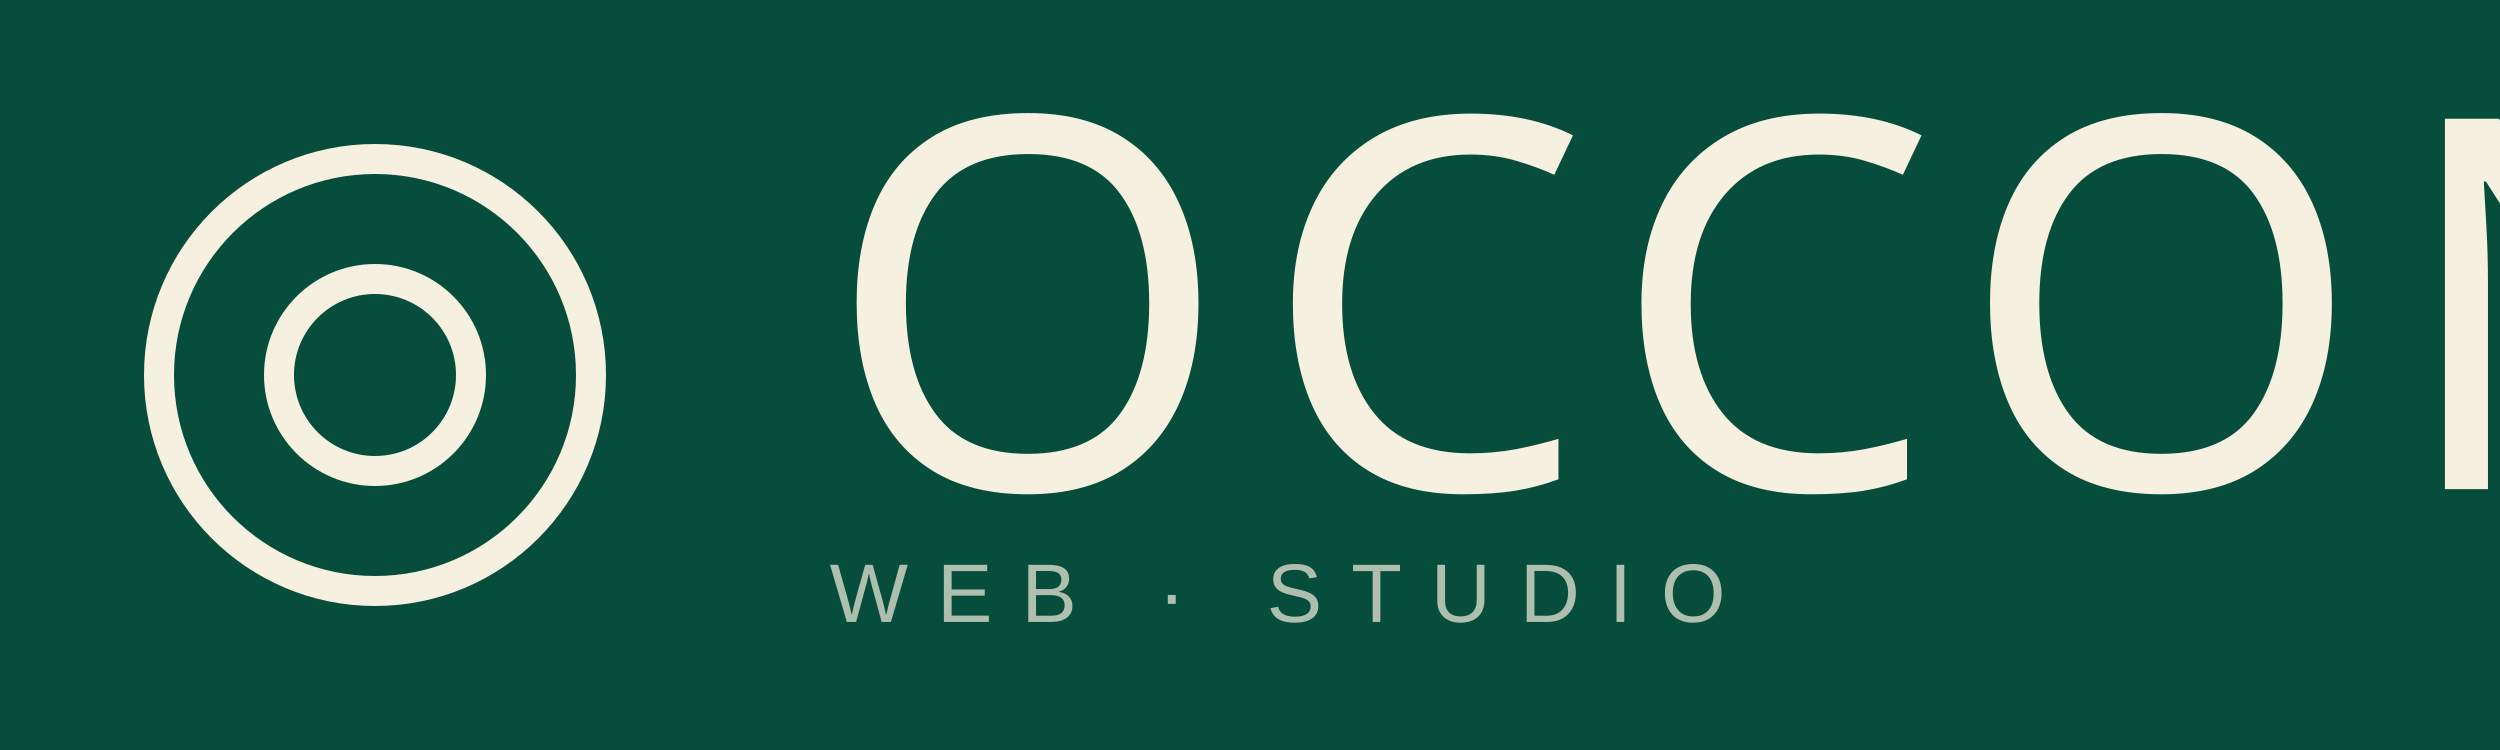
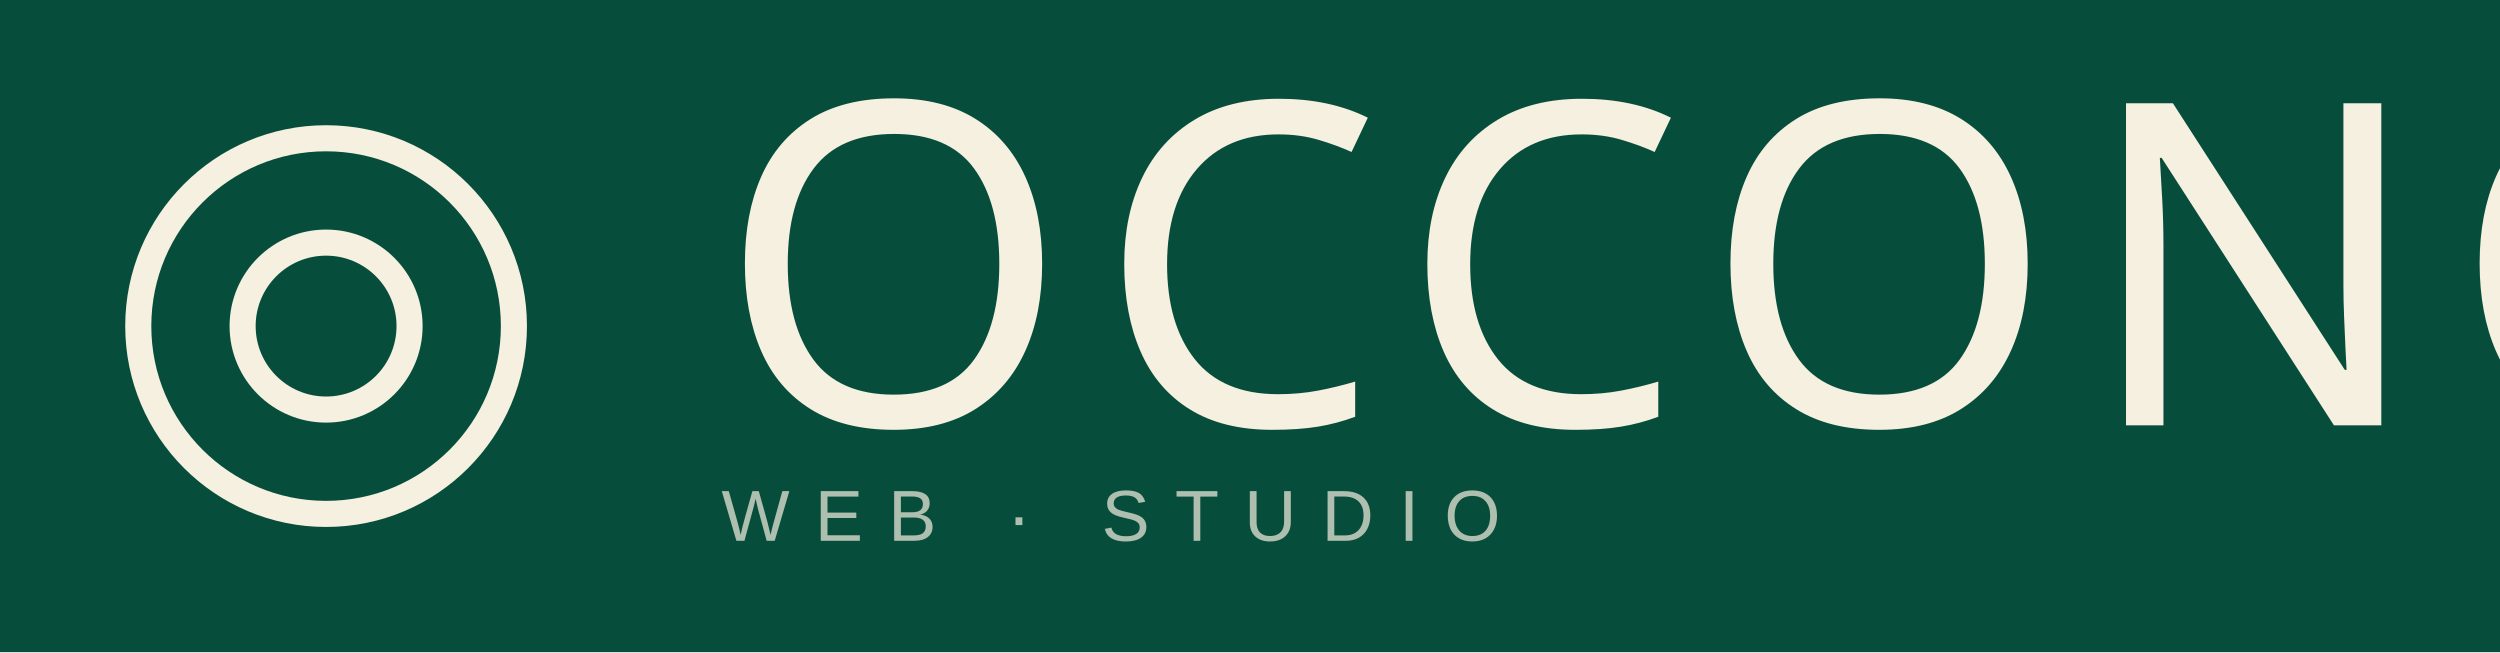
- <svg xmlns="http://www.w3.org/2000/svg" viewBox="0 0 1600 480" width="1600" height="480">
-   <rect width="1600" height="480" fill="#064E3B" />
-   <circle cx="240.0" cy="240.0" r="138.24" fill="none" stroke="#F5F0E0" stroke-width="19.2" />
-   <circle cx="240.0" cy="240.0" r="61.44" fill="none" stroke="#F5F0E0" stroke-width="19.2" />
-   <text x="528.0" y="313.034" font-family="'Bebas Neue', Impact, Oswald, sans-serif" font-size="331.973" letter-spacing="19.918" fill="#F5F0E0">OCCONO</text>
-   <text x="531.0" y="398.019" font-family="'Barlow', 'Helvetica Neue', Arial, sans-serif" font-size="53.116" letter-spacing="18.59" fill="#F5F0E0" opacity="0.7">WEB · STUDIO</text>
+ <svg xmlns="http://www.w3.org/2000/svg" viewBox="0 0 1840 480" width="1840" height="480" role="img" aria-labelledby="title desc">
+   <rect width="1840" height="480" fill="#064E3B" />
+   <circle cx="240" cy="240" r="138.24" fill="none" stroke="#F5F0E0" stroke-width="19.2" />
+   <circle cx="240" cy="240" r="61.44" fill="none" stroke="#F5F0E0" stroke-width="19.2" />
+   <text x="528" y="313.034" font-family="'Bebas Neue', Impact, Oswald, sans-serif" font-size="331.973" letter-spacing="19.918" fill="#F5F0E0">OCCONO</text>
+   <text x="531" y="398.019" font-family="'Barlow', 'Helvetica Neue', Arial, sans-serif" font-size="53.116" letter-spacing="18.59" fill="#F5F0E0" opacity="0.7">WEB · STUDIO</text>
</svg>
